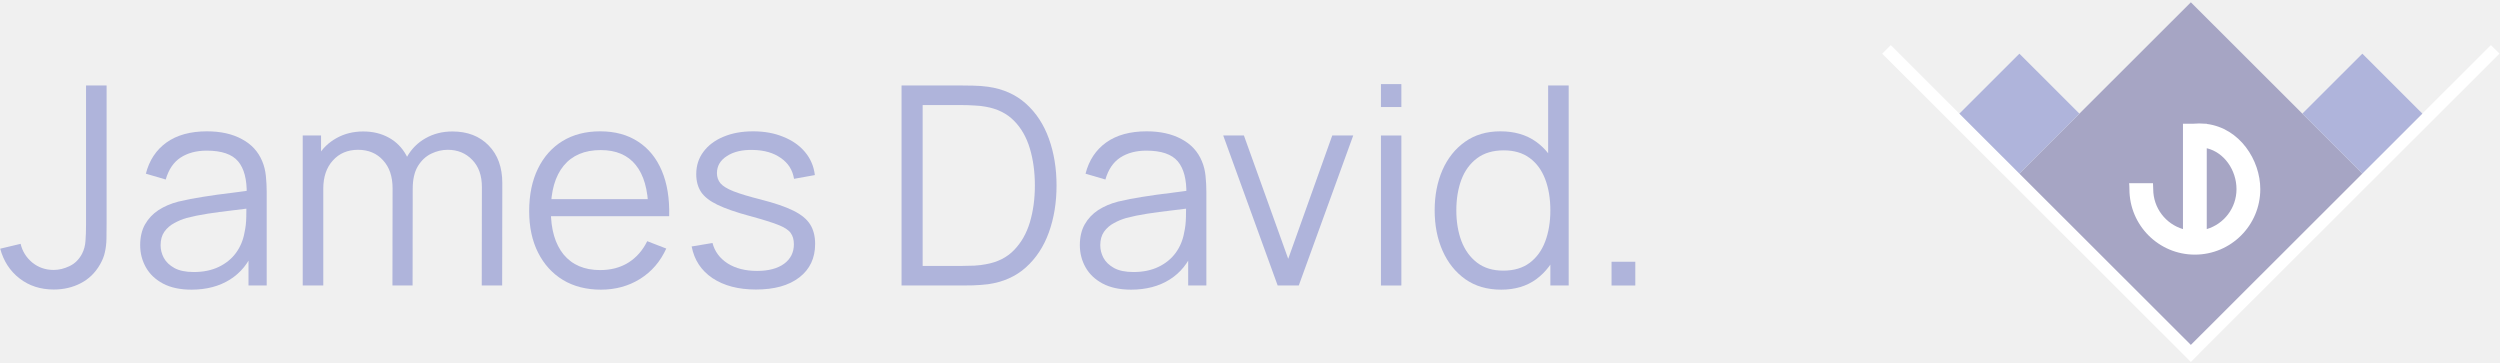
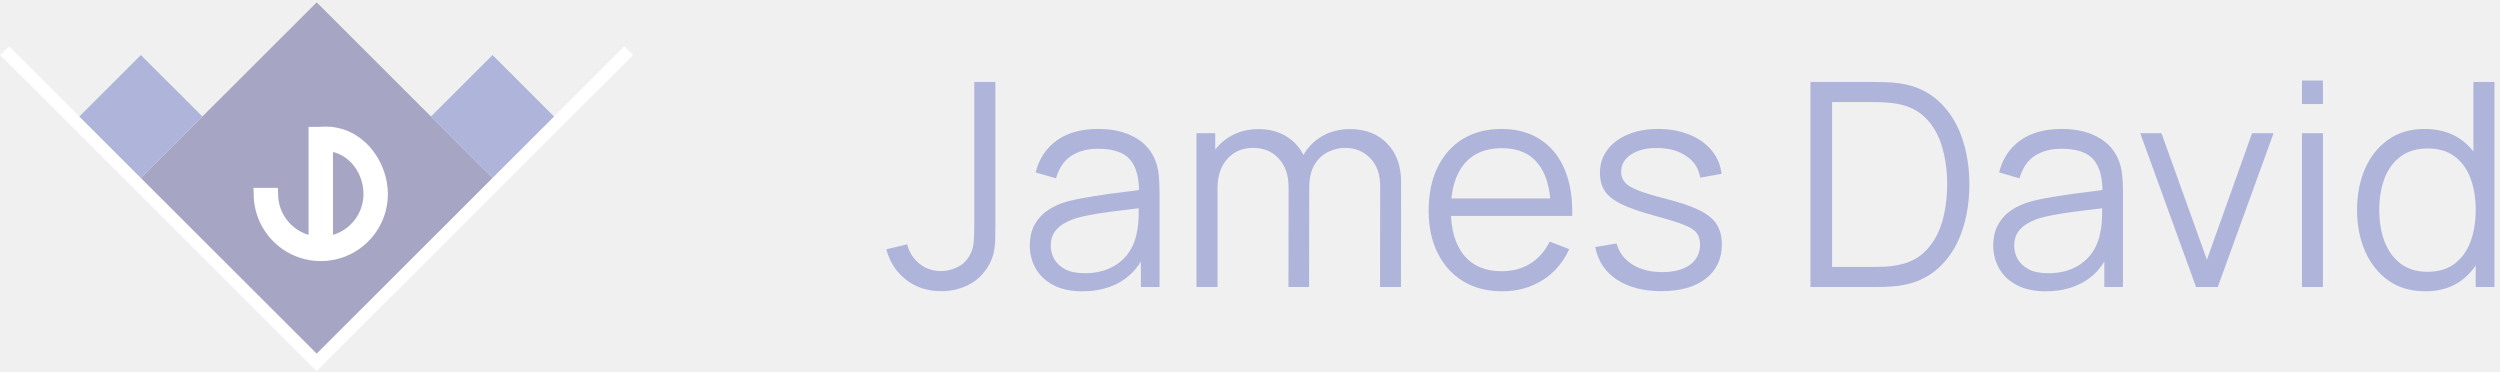
- <svg xmlns="http://www.w3.org/2000/svg" width="324" height="47" viewBox="0 0 324 47" fill="none">
-   <path fill-rule="evenodd" clip-rule="evenodd" d="M243.934 6.957L283.932 46.909L285.043 45.799L285.035 45.791L323.934 6.952L322.823 5.842L283.924 44.681L284.465 45.222L245.045 5.847L243.934 6.957Z" fill="white" />
-   <path d="M261.713 22.495L283.936 0.297L306.16 22.495L283.936 44.694L261.713 22.495Z" fill="#A6A5C4" />
-   <path d="M253.935 14.726L261.713 6.957L269.491 14.726L261.713 22.495L253.935 14.726Z" fill="#AFB4DB" />
-   <path d="M298.382 14.726L306.16 6.957L313.938 14.726L306.16 22.495L298.382 14.726Z" fill="#AFB4DB" />
-   <path fill-rule="evenodd" clip-rule="evenodd" d="M275.973 24.516C275.973 24.196 275.957 23.986 275.934 23.745H279.027C279.045 23.991 279.057 24.248 279.057 24.516C279.057 26.962 280.683 29.028 282.912 29.691V16.032H284.302C284.794 15.989 285.269 15.99 285.727 16.032H285.996V16.062C290.28 16.612 292.934 20.745 292.934 24.516C292.934 29.202 289.137 33 284.454 33C279.77 33 275.973 29.202 275.973 24.516ZM285.996 19.21V29.691C288.225 29.028 289.85 26.962 289.85 24.516C289.85 22.059 288.267 19.755 285.996 19.21Z" fill="white" />
-   <path d="M6.975 37.522C5.247 37.522 3.765 37.042 2.529 36.082C1.293 35.122 0.459 33.838 0.027 32.23L2.673 31.6C2.889 32.548 3.387 33.352 4.167 34.012C4.959 34.66 5.889 34.984 6.957 34.984C7.629 34.984 8.307 34.822 8.991 34.498C9.687 34.174 10.233 33.64 10.629 32.896C10.893 32.38 11.043 31.822 11.079 31.222C11.127 30.61 11.151 29.878 11.151 29.026V11.08H13.815V29.026C13.815 29.746 13.809 30.4 13.797 30.988C13.785 31.564 13.719 32.122 13.599 32.662C13.491 33.19 13.281 33.724 12.969 34.264C12.345 35.356 11.505 36.172 10.449 36.712C9.405 37.252 8.247 37.522 6.975 37.522Z" fill="#AFB4DB" />
-   <path d="M24.809 37.54C23.345 37.54 22.115 37.276 21.119 36.748C20.135 36.22 19.397 35.518 18.905 34.642C18.413 33.766 18.167 32.812 18.167 31.78C18.167 30.724 18.377 29.824 18.797 29.08C19.229 28.324 19.811 27.706 20.543 27.226C21.287 26.746 22.145 26.38 23.117 26.128C24.101 25.888 25.187 25.678 26.375 25.498C27.575 25.306 28.745 25.144 29.885 25.012C31.037 24.868 32.045 24.73 32.909 24.598L31.973 25.174C32.009 23.254 31.637 21.832 30.857 20.908C30.077 19.984 28.721 19.522 26.789 19.522C25.457 19.522 24.329 19.822 23.405 20.422C22.493 21.022 21.851 21.97 21.479 23.266L18.905 22.51C19.349 20.77 20.243 19.42 21.587 18.46C22.931 17.5 24.677 17.02 26.825 17.02C28.601 17.02 30.107 17.356 31.343 18.028C32.591 18.688 33.473 19.648 33.989 20.908C34.229 21.472 34.385 22.102 34.457 22.798C34.529 23.494 34.565 24.202 34.565 24.922V37H32.207V32.122L32.891 32.41C32.231 34.078 31.205 35.35 29.813 36.226C28.421 37.102 26.753 37.54 24.809 37.54ZM25.115 35.254C26.351 35.254 27.431 35.032 28.355 34.588C29.279 34.144 30.023 33.538 30.587 32.77C31.151 31.99 31.517 31.114 31.685 30.142C31.829 29.518 31.907 28.834 31.919 28.09C31.931 27.334 31.937 26.77 31.937 26.398L32.945 26.92C32.045 27.04 31.067 27.16 30.011 27.28C28.967 27.4 27.935 27.538 26.915 27.694C25.907 27.85 24.995 28.036 24.179 28.252C23.627 28.408 23.093 28.63 22.577 28.918C22.061 29.194 21.635 29.566 21.299 30.034C20.975 30.502 20.813 31.084 20.813 31.78C20.813 32.344 20.951 32.89 21.227 33.418C21.515 33.946 21.971 34.384 22.595 34.732C23.231 35.08 24.071 35.254 25.115 35.254Z" fill="#AFB4DB" />
-   <path d="M62.434 37L62.453 24.238C62.453 22.738 62.032 21.562 61.193 20.71C60.364 19.846 59.309 19.414 58.025 19.414C57.292 19.414 56.578 19.582 55.883 19.918C55.187 20.254 54.611 20.794 54.154 21.538C53.711 22.282 53.489 23.254 53.489 24.454L51.922 24.004C51.886 22.612 52.157 21.394 52.733 20.35C53.321 19.306 54.124 18.496 55.145 17.92C56.176 17.332 57.34 17.038 58.636 17.038C60.593 17.038 62.158 17.644 63.334 18.856C64.51 20.056 65.099 21.682 65.099 23.734L65.081 37H62.434ZM39.233 37V17.56H41.608V22.348H41.897V37H39.233ZM50.861 37L50.879 24.418C50.879 22.87 50.465 21.652 49.636 20.764C48.821 19.864 47.74 19.414 46.397 19.414C45.053 19.414 43.967 19.876 43.139 20.8C42.31 21.712 41.897 22.93 41.897 24.454L40.312 23.59C40.312 22.342 40.606 21.226 41.194 20.242C41.782 19.246 42.587 18.466 43.606 17.902C44.627 17.326 45.785 17.038 47.081 17.038C48.316 17.038 49.414 17.302 50.374 17.83C51.346 18.358 52.108 19.126 52.66 20.134C53.212 21.142 53.489 22.366 53.489 23.806L53.471 37H50.861Z" fill="#AFB4DB" />
-   <path d="M77.887 37.54C75.991 37.54 74.347 37.12 72.955 36.28C71.575 35.44 70.501 34.258 69.733 32.734C68.965 31.21 68.581 29.422 68.581 27.37C68.581 25.246 68.959 23.41 69.715 21.862C70.471 20.314 71.533 19.12 72.901 18.28C74.281 17.44 75.907 17.02 77.779 17.02C79.699 17.02 81.337 17.464 82.693 18.352C84.049 19.228 85.075 20.488 85.771 22.132C86.467 23.776 86.785 25.738 86.725 28.018H84.025V27.082C83.977 24.562 83.431 22.66 82.387 21.376C81.355 20.092 79.843 19.45 77.851 19.45C75.763 19.45 74.161 20.128 73.045 21.484C71.941 22.84 71.389 24.772 71.389 27.28C71.389 29.728 71.941 31.63 73.045 32.986C74.161 34.33 75.739 35.002 77.779 35.002C79.171 35.002 80.383 34.684 81.415 34.048C82.459 33.4 83.281 32.47 83.881 31.258L86.347 32.212C85.579 33.904 84.445 35.218 82.945 36.154C81.457 37.078 79.771 37.54 77.887 37.54ZM70.453 28.018V25.804H85.303V28.018H70.453Z" fill="#AFB4DB" />
-   <path d="M97.973 37.522C95.693 37.522 93.815 37.03 92.339 36.046C90.875 35.062 89.975 33.694 89.639 31.942L92.339 31.492C92.627 32.596 93.281 33.478 94.301 34.138C95.333 34.786 96.605 35.11 98.117 35.11C99.593 35.11 100.757 34.804 101.609 34.192C102.461 33.568 102.887 32.722 102.887 31.654C102.887 31.054 102.749 30.568 102.473 30.196C102.209 29.812 101.663 29.458 100.835 29.134C100.007 28.81 98.771 28.426 97.127 27.982C95.363 27.502 93.983 27.022 92.987 26.542C91.991 26.062 91.283 25.51 90.863 24.886C90.443 24.25 90.233 23.476 90.233 22.564C90.233 21.46 90.545 20.494 91.169 19.666C91.793 18.826 92.657 18.178 93.761 17.722C94.865 17.254 96.149 17.02 97.613 17.02C99.077 17.02 100.385 17.26 101.537 17.74C102.701 18.208 103.637 18.868 104.345 19.72C105.053 20.572 105.473 21.562 105.605 22.69L102.905 23.176C102.725 22.036 102.155 21.136 101.195 20.476C100.247 19.804 99.041 19.456 97.577 19.432C96.197 19.396 95.075 19.66 94.211 20.224C93.347 20.776 92.915 21.514 92.915 22.438C92.915 22.954 93.071 23.398 93.383 23.77C93.695 24.13 94.259 24.472 95.075 24.796C95.903 25.12 97.079 25.474 98.603 25.858C100.391 26.314 101.795 26.794 102.815 27.298C103.835 27.802 104.561 28.396 104.993 29.08C105.425 29.764 105.641 30.61 105.641 31.618C105.641 33.454 104.957 34.9 103.589 35.956C102.233 37 100.361 37.522 97.973 37.522Z" fill="#AFB4DB" />
-   <path d="M116.84 37V11.08H124.706C124.982 11.08 125.45 11.086 126.11 11.098C126.782 11.11 127.424 11.158 128.036 11.242C130.004 11.518 131.648 12.25 132.968 13.438C134.288 14.626 135.278 16.138 135.938 17.974C136.598 19.81 136.928 21.832 136.928 24.04C136.928 26.248 136.598 28.27 135.938 30.106C135.278 31.942 134.288 33.454 132.968 34.642C131.648 35.83 130.004 36.562 128.036 36.838C127.436 36.91 126.794 36.958 126.11 36.982C125.426 36.994 124.958 37 124.706 37H116.84ZM119.576 34.462H124.706C125.198 34.462 125.726 34.45 126.29 34.426C126.866 34.39 127.358 34.33 127.766 34.246C129.278 33.982 130.496 33.37 131.42 32.41C132.356 31.45 133.04 30.25 133.472 28.81C133.904 27.358 134.12 25.768 134.12 24.04C134.12 22.3 133.904 20.704 133.472 19.252C133.04 17.8 132.356 16.6 131.42 15.652C130.484 14.704 129.266 14.098 127.766 13.834C127.358 13.75 126.86 13.696 126.272 13.672C125.696 13.636 125.174 13.618 124.706 13.618H119.576V34.462Z" fill="#AFB4DB" />
-   <path d="M146.59 37.54C145.126 37.54 143.896 37.276 142.9 36.748C141.916 36.22 141.178 35.518 140.686 34.642C140.194 33.766 139.948 32.812 139.948 31.78C139.948 30.724 140.158 29.824 140.578 29.08C141.01 28.324 141.592 27.706 142.324 27.226C143.068 26.746 143.926 26.38 144.898 26.128C145.882 25.888 146.968 25.678 148.156 25.498C149.356 25.306 150.526 25.144 151.666 25.012C152.818 24.868 153.826 24.73 154.69 24.598L153.754 25.174C153.79 23.254 153.418 21.832 152.638 20.908C151.858 19.984 150.502 19.522 148.57 19.522C147.238 19.522 146.11 19.822 145.186 20.422C144.274 21.022 143.632 21.97 143.26 23.266L140.686 22.51C141.13 20.77 142.024 19.42 143.368 18.46C144.712 17.5 146.458 17.02 148.606 17.02C150.382 17.02 151.888 17.356 153.124 18.028C154.372 18.688 155.254 19.648 155.77 20.908C156.01 21.472 156.166 22.102 156.238 22.798C156.31 23.494 156.346 24.202 156.346 24.922V37H153.988V32.122L154.672 32.41C154.012 34.078 152.986 35.35 151.594 36.226C150.202 37.102 148.534 37.54 146.59 37.54ZM146.896 35.254C148.132 35.254 149.212 35.032 150.136 34.588C151.06 34.144 151.804 33.538 152.368 32.77C152.932 31.99 153.298 31.114 153.466 30.142C153.61 29.518 153.688 28.834 153.7 28.09C153.712 27.334 153.718 26.77 153.718 26.398L154.726 26.92C153.826 27.04 152.848 27.16 151.792 27.28C150.748 27.4 149.716 27.538 148.696 27.694C147.688 27.85 146.776 28.036 145.96 28.252C145.408 28.408 144.874 28.63 144.358 28.918C143.842 29.194 143.416 29.566 143.08 30.034C142.756 30.502 142.594 31.084 142.594 31.78C142.594 32.344 142.732 32.89 143.008 33.418C143.296 33.946 143.752 34.384 144.376 34.732C145.012 35.08 145.852 35.254 146.896 35.254Z" fill="#AFB4DB" />
-   <path d="M165.585 37L158.529 17.56H161.211L166.953 33.544L172.659 17.56H175.377L168.321 37H165.585Z" fill="#AFB4DB" />
-   <path d="M178.97 13.87V10.9H181.616V13.87H178.97ZM178.97 37V17.56H181.616V37H178.97Z" fill="#AFB4DB" />
-   <path d="M194.554 37.54C192.742 37.54 191.194 37.09 189.91 36.19C188.626 35.278 187.642 34.048 186.958 32.5C186.274 30.952 185.932 29.206 185.932 27.262C185.932 25.33 186.268 23.59 186.94 22.042C187.624 20.494 188.602 19.27 189.874 18.37C191.146 17.47 192.67 17.02 194.446 17.02C196.27 17.02 197.806 17.464 199.054 18.352C200.302 19.24 201.244 20.458 201.88 22.006C202.528 23.542 202.852 25.294 202.852 27.262C202.852 29.194 202.534 30.94 201.898 32.5C201.262 34.048 200.326 35.278 199.09 36.19C197.854 37.09 196.342 37.54 194.554 37.54ZM194.824 35.074C196.204 35.074 197.344 34.738 198.244 34.066C199.144 33.394 199.816 32.47 200.26 31.294C200.704 30.106 200.926 28.762 200.926 27.262C200.926 25.738 200.704 24.394 200.26 23.23C199.816 22.054 199.144 21.136 198.244 20.476C197.356 19.816 196.234 19.486 194.878 19.486C193.486 19.486 192.334 19.828 191.422 20.512C190.51 21.196 189.832 22.126 189.388 23.302C188.956 24.478 188.74 25.798 188.74 27.262C188.74 28.738 188.962 30.07 189.406 31.258C189.862 32.434 190.54 33.364 191.44 34.048C192.34 34.732 193.468 35.074 194.824 35.074ZM200.926 37V22.366H200.638V11.08H203.302V37H200.926Z" fill="#AFB4DB" />
-   <path d="M208.856 37V33.922H211.934V37H208.856Z" fill="#AFB4DB" />
+ <svg xmlns="http://www.w3.org/2000/svg" width="316" height="47" viewBox="0 0 316 47" fill="none">
+   <path fill-rule="evenodd" clip-rule="evenodd" d="M0.027 6.957L40.025 46.909L41.136 45.799L41.128 45.791L80.027 6.952L78.916 5.842L40.017 44.681L40.559 45.222L1.139 5.847L0.027 6.957Z" fill="white" />
+   <path d="M17.806 22.495L40.03 0.297L62.253 22.495L40.03 44.694L17.806 22.495Z" fill="#A6A5C4" />
+   <path d="M10.028 14.726L17.806 6.957L25.584 14.726L17.806 22.495L10.028 14.726Z" fill="#AFB4DB" />
+   <path d="M54.475 14.726L62.253 6.957L70.031 14.726L62.253 22.495L54.475 14.726Z" fill="#AFB4DB" />
+   <path fill-rule="evenodd" clip-rule="evenodd" d="M32.067 24.516C32.067 24.196 32.051 23.986 32.027 23.745H35.12C35.138 23.991 35.15 24.248 35.15 24.516C35.15 26.962 36.776 29.028 39.005 29.691V16.032H40.395C40.887 15.989 41.363 15.99 41.82 16.032H42.089V16.062C46.373 16.612 49.027 20.745 49.027 24.516C49.027 29.202 45.231 33 40.547 33C35.864 33 32.067 29.202 32.067 24.516ZM42.089 19.21V29.691C44.318 29.028 45.944 26.962 45.944 24.516C45.944 22.059 44.361 19.755 42.089 19.21Z" fill="white" />
+   <path d="M118.975 36.802C117.247 36.802 115.765 36.322 114.529 35.362C113.293 34.402 112.459 33.118 112.027 31.51L114.673 30.88C114.889 31.828 115.387 32.632 116.167 33.292C116.959 33.94 117.889 34.264 118.957 34.264C119.629 34.264 120.307 34.102 120.991 33.778C121.687 33.454 122.233 32.92 122.629 32.176C122.893 31.66 123.043 31.102 123.079 30.502C123.127 29.89 123.151 29.158 123.151 28.306V10.36H125.815V28.306C125.815 29.026 125.809 29.68 125.797 30.268C125.785 30.844 125.719 31.402 125.599 31.942C125.491 32.47 125.281 33.004 124.969 33.544C124.345 34.636 123.505 35.452 122.449 35.992C121.405 36.532 120.247 36.802 118.975 36.802Z" fill="#AFB4DB" />
+   <path d="M136.809 36.82C135.345 36.82 134.115 36.556 133.119 36.028C132.135 35.5 131.397 34.798 130.905 33.922C130.413 33.046 130.167 32.092 130.167 31.06C130.167 30.004 130.377 29.104 130.797 28.36C131.229 27.604 131.811 26.986 132.543 26.506C133.287 26.026 134.145 25.66 135.117 25.408C136.101 25.168 137.187 24.958 138.375 24.778C139.575 24.586 140.745 24.424 141.885 24.292C143.037 24.148 144.045 24.01 144.909 23.878L143.973 24.454C144.009 22.534 143.637 21.112 142.857 20.188C142.077 19.264 140.721 18.802 138.789 18.802C137.457 18.802 136.329 19.102 135.405 19.702C134.493 20.302 133.851 21.25 133.479 22.546L130.905 21.79C131.349 20.05 132.243 18.7 133.587 17.74C134.931 16.78 136.677 16.3 138.825 16.3C140.601 16.3 142.107 16.636 143.343 17.308C144.591 17.968 145.473 18.928 145.989 20.188C146.229 20.752 146.385 21.382 146.457 22.078C146.529 22.774 146.565 23.482 146.565 24.202V36.28H144.207V31.402L144.891 31.69C144.231 33.358 143.205 34.63 141.813 35.506C140.421 36.382 138.753 36.82 136.809 36.82ZM137.115 34.534C138.351 34.534 139.431 34.312 140.355 33.868C141.279 33.424 142.023 32.818 142.587 32.05C143.151 31.27 143.517 30.394 143.685 29.422C143.829 28.798 143.907 28.114 143.919 27.37C143.931 26.614 143.937 26.05 143.937 25.678L144.945 26.2C144.045 26.32 143.067 26.44 142.011 26.56C140.967 26.68 139.935 26.818 138.915 26.974C137.907 27.13 136.995 27.316 136.179 27.532C135.627 27.688 135.093 27.91 134.577 28.198C134.061 28.474 133.635 28.846 133.299 29.314C132.975 29.782 132.813 30.364 132.813 31.06C132.813 31.624 132.951 32.17 133.227 32.698C133.515 33.226 133.971 33.664 134.595 34.012C135.231 34.36 136.071 34.534 137.115 34.534Z" fill="#AFB4DB" />
+   <path d="M174.434 36.28L174.452 23.518C174.452 22.018 174.032 20.842 173.192 19.99C172.364 19.126 171.308 18.694 170.024 18.694C169.292 18.694 168.578 18.862 167.882 19.198C167.186 19.534 166.61 20.074 166.154 20.818C165.71 21.562 165.488 22.534 165.488 23.734L163.922 23.284C163.886 21.892 164.156 20.674 164.732 19.63C165.32 18.586 166.124 17.776 167.144 17.2C168.176 16.612 169.34 16.318 170.636 16.318C172.592 16.318 174.158 16.924 175.334 18.136C176.51 19.336 177.098 20.962 177.098 23.014L177.08 36.28H174.434ZM151.232 36.28V16.84H153.608V21.628H153.896V36.28H151.232ZM162.86 36.28L162.878 23.698C162.878 22.15 162.464 20.932 161.636 20.044C160.82 19.144 159.74 18.694 158.396 18.694C157.052 18.694 155.966 19.156 155.138 20.08C154.31 20.992 153.896 22.21 153.896 23.734L152.312 22.87C152.312 21.622 152.606 20.506 153.194 19.522C153.782 18.526 154.586 17.746 155.606 17.182C156.626 16.606 157.784 16.318 159.08 16.318C160.316 16.318 161.414 16.582 162.374 17.11C163.346 17.638 164.108 18.406 164.66 19.414C165.212 20.422 165.488 21.646 165.488 23.086L165.47 36.28H162.86Z" fill="#AFB4DB" />
+   <path d="M189.887 36.82C187.991 36.82 186.347 36.4 184.955 35.56C183.575 34.72 182.501 33.538 181.733 32.014C180.965 30.49 180.581 28.702 180.581 26.65C180.581 24.526 180.959 22.69 181.715 21.142C182.471 19.594 183.533 18.4 184.901 17.56C186.281 16.72 187.907 16.3 189.779 16.3C191.699 16.3 193.337 16.744 194.693 17.632C196.049 18.508 197.075 19.768 197.771 21.412C198.467 23.056 198.785 25.018 198.725 27.298H196.025V26.362C195.977 23.842 195.431 21.94 194.387 20.656C193.355 19.372 191.843 18.73 189.851 18.73C187.763 18.73 186.161 19.408 185.045 20.764C183.941 22.12 183.389 24.052 183.389 26.56C183.389 29.008 183.941 30.91 185.045 32.266C186.161 33.61 187.739 34.282 189.779 34.282C191.171 34.282 192.383 33.964 193.415 33.328C194.459 32.68 195.281 31.75 195.881 30.538L198.347 31.492C197.579 33.184 196.445 34.498 194.945 35.434C193.457 36.358 191.771 36.82 189.887 36.82ZM182.453 27.298V25.084H197.303V27.298H182.453Z" fill="#AFB4DB" />
+   <path d="M209.973 36.802C207.693 36.802 205.815 36.31 204.339 35.326C202.875 34.342 201.975 32.974 201.639 31.222L204.339 30.772C204.627 31.876 205.281 32.758 206.301 33.418C207.333 34.066 208.605 34.39 210.117 34.39C211.593 34.39 212.757 34.084 213.609 33.472C214.461 32.848 214.887 32.002 214.887 30.934C214.887 30.334 214.749 29.848 214.473 29.476C214.209 29.092 213.663 28.738 212.835 28.414C212.007 28.09 210.771 27.706 209.127 27.262C207.363 26.782 205.983 26.302 204.987 25.822C203.991 25.342 203.283 24.79 202.863 24.166C202.443 23.53 202.233 22.756 202.233 21.844C202.233 20.74 202.545 19.774 203.169 18.946C203.793 18.106 204.657 17.458 205.761 17.002C206.865 16.534 208.149 16.3 209.613 16.3C211.077 16.3 212.385 16.54 213.537 17.02C214.701 17.488 215.637 18.148 216.345 19C217.053 19.852 217.473 20.842 217.605 21.97L214.905 22.456C214.725 21.316 214.155 20.416 213.195 19.756C212.247 19.084 211.041 18.736 209.577 18.712C208.197 18.676 207.075 18.94 206.211 19.504C205.347 20.056 204.915 20.794 204.915 21.718C204.915 22.234 205.071 22.678 205.383 23.05C205.695 23.41 206.259 23.752 207.075 24.076C207.903 24.4 209.079 24.754 210.603 25.138C212.391 25.594 213.795 26.074 214.815 26.578C215.835 27.082 216.561 27.676 216.993 28.36C217.425 29.044 217.641 29.89 217.641 30.898C217.641 32.734 216.957 34.18 215.589 35.236C214.233 36.28 212.361 36.802 209.973 36.802Z" fill="#AFB4DB" />
+   <path d="M228.84 36.28V10.36H236.706C236.982 10.36 237.45 10.366 238.11 10.378C238.782 10.39 239.424 10.438 240.036 10.522C242.004 10.798 243.648 11.53 244.968 12.718C246.288 13.906 247.278 15.418 247.938 17.254C248.598 19.09 248.928 21.112 248.928 23.32C248.928 25.528 248.598 27.55 247.938 29.386C247.278 31.222 246.288 32.734 244.968 33.922C243.648 35.11 242.004 35.842 240.036 36.118C239.436 36.19 238.794 36.238 238.11 36.262C237.426 36.274 236.958 36.28 236.706 36.28H228.84ZM231.576 33.742H236.706C237.198 33.742 237.726 33.73 238.29 33.706C238.866 33.67 239.358 33.61 239.766 33.526C241.278 33.262 242.496 32.65 243.42 31.69C244.356 30.73 245.04 29.53 245.472 28.09C245.904 26.638 246.12 25.048 246.12 23.32C246.12 21.58 245.904 19.984 245.472 18.532C245.04 17.08 244.356 15.88 243.42 14.932C242.484 13.984 241.266 13.378 239.766 13.114C239.358 13.03 238.86 12.976 238.272 12.952C237.696 12.916 237.174 12.898 236.706 12.898H231.576V33.742Z" fill="#AFB4DB" />
+   <path d="M258.59 36.82C257.126 36.82 255.896 36.556 254.9 36.028C253.916 35.5 253.178 34.798 252.686 33.922C252.194 33.046 251.948 32.092 251.948 31.06C251.948 30.004 252.158 29.104 252.578 28.36C253.01 27.604 253.592 26.986 254.324 26.506C255.068 26.026 255.926 25.66 256.898 25.408C257.882 25.168 258.968 24.958 260.156 24.778C261.356 24.586 262.526 24.424 263.666 24.292C264.818 24.148 265.826 24.01 266.69 23.878L265.754 24.454C265.79 22.534 265.418 21.112 264.638 20.188C263.858 19.264 262.502 18.802 260.57 18.802C259.238 18.802 258.11 19.102 257.186 19.702C256.274 20.302 255.632 21.25 255.26 22.546L252.686 21.79C253.13 20.05 254.024 18.7 255.368 17.74C256.712 16.78 258.458 16.3 260.606 16.3C262.382 16.3 263.888 16.636 265.124 17.308C266.372 17.968 267.254 18.928 267.77 20.188C268.01 20.752 268.166 21.382 268.238 22.078C268.31 22.774 268.346 23.482 268.346 24.202V36.28H265.988V31.402L266.672 31.69C266.012 33.358 264.986 34.63 263.594 35.506C262.202 36.382 260.534 36.82 258.59 36.82ZM258.896 34.534C260.132 34.534 261.212 34.312 262.136 33.868C263.06 33.424 263.804 32.818 264.368 32.05C264.932 31.27 265.298 30.394 265.466 29.422C265.61 28.798 265.688 28.114 265.7 27.37C265.712 26.614 265.718 26.05 265.718 25.678L266.726 26.2C265.826 26.32 264.848 26.44 263.792 26.56C262.748 26.68 261.716 26.818 260.696 26.974C259.688 27.13 258.776 27.316 257.96 27.532C257.408 27.688 256.874 27.91 256.358 28.198C255.842 28.474 255.416 28.846 255.08 29.314C254.756 29.782 254.594 30.364 254.594 31.06C254.594 31.624 254.732 32.17 255.008 32.698C255.296 33.226 255.752 33.664 256.376 34.012C257.012 34.36 257.852 34.534 258.896 34.534Z" fill="#AFB4DB" />
+   <path d="M277.585 36.28L270.529 16.84H273.211L278.953 32.824L284.659 16.84H287.377L280.321 36.28H277.585Z" fill="#AFB4DB" />
+   <path d="M290.97 13.15V10.18H293.616V13.15H290.97ZM290.97 36.28V16.84H293.616V36.28H290.97Z" fill="#AFB4DB" />
+   <path d="M306.554 36.82C304.742 36.82 303.194 36.37 301.91 35.47C300.626 34.558 299.642 33.328 298.958 31.78C298.274 30.232 297.932 28.486 297.932 26.542C297.932 24.61 298.268 22.87 298.94 21.322C299.624 19.774 300.602 18.55 301.874 17.65C303.146 16.75 304.67 16.3 306.446 16.3C308.27 16.3 309.806 16.744 311.054 17.632C312.302 18.52 313.244 19.738 313.88 21.286C314.528 22.822 314.852 24.574 314.852 26.542C314.852 28.474 314.534 30.22 313.898 31.78C313.262 33.328 312.326 34.558 311.09 35.47C309.854 36.37 308.342 36.82 306.554 36.82ZM306.824 34.354C308.204 34.354 309.344 34.018 310.244 33.346C311.144 32.674 311.816 31.75 312.26 30.574C312.704 29.386 312.926 28.042 312.926 26.542C312.926 25.018 312.704 23.674 312.26 22.51C311.816 21.334 311.144 20.416 310.244 19.756C309.356 19.096 308.234 18.766 306.878 18.766C305.486 18.766 304.334 19.108 303.422 19.792C302.51 20.476 301.832 21.406 301.388 22.582C300.956 23.758 300.74 25.078 300.74 26.542C300.74 28.018 300.962 29.35 301.406 30.538C301.862 31.714 302.54 32.644 303.44 33.328C304.34 34.012 305.468 34.354 306.824 34.354ZM312.926 36.28V21.646H312.638V10.36H315.302V36.28H312.926Z" fill="#AFB4DB" />
</svg>
